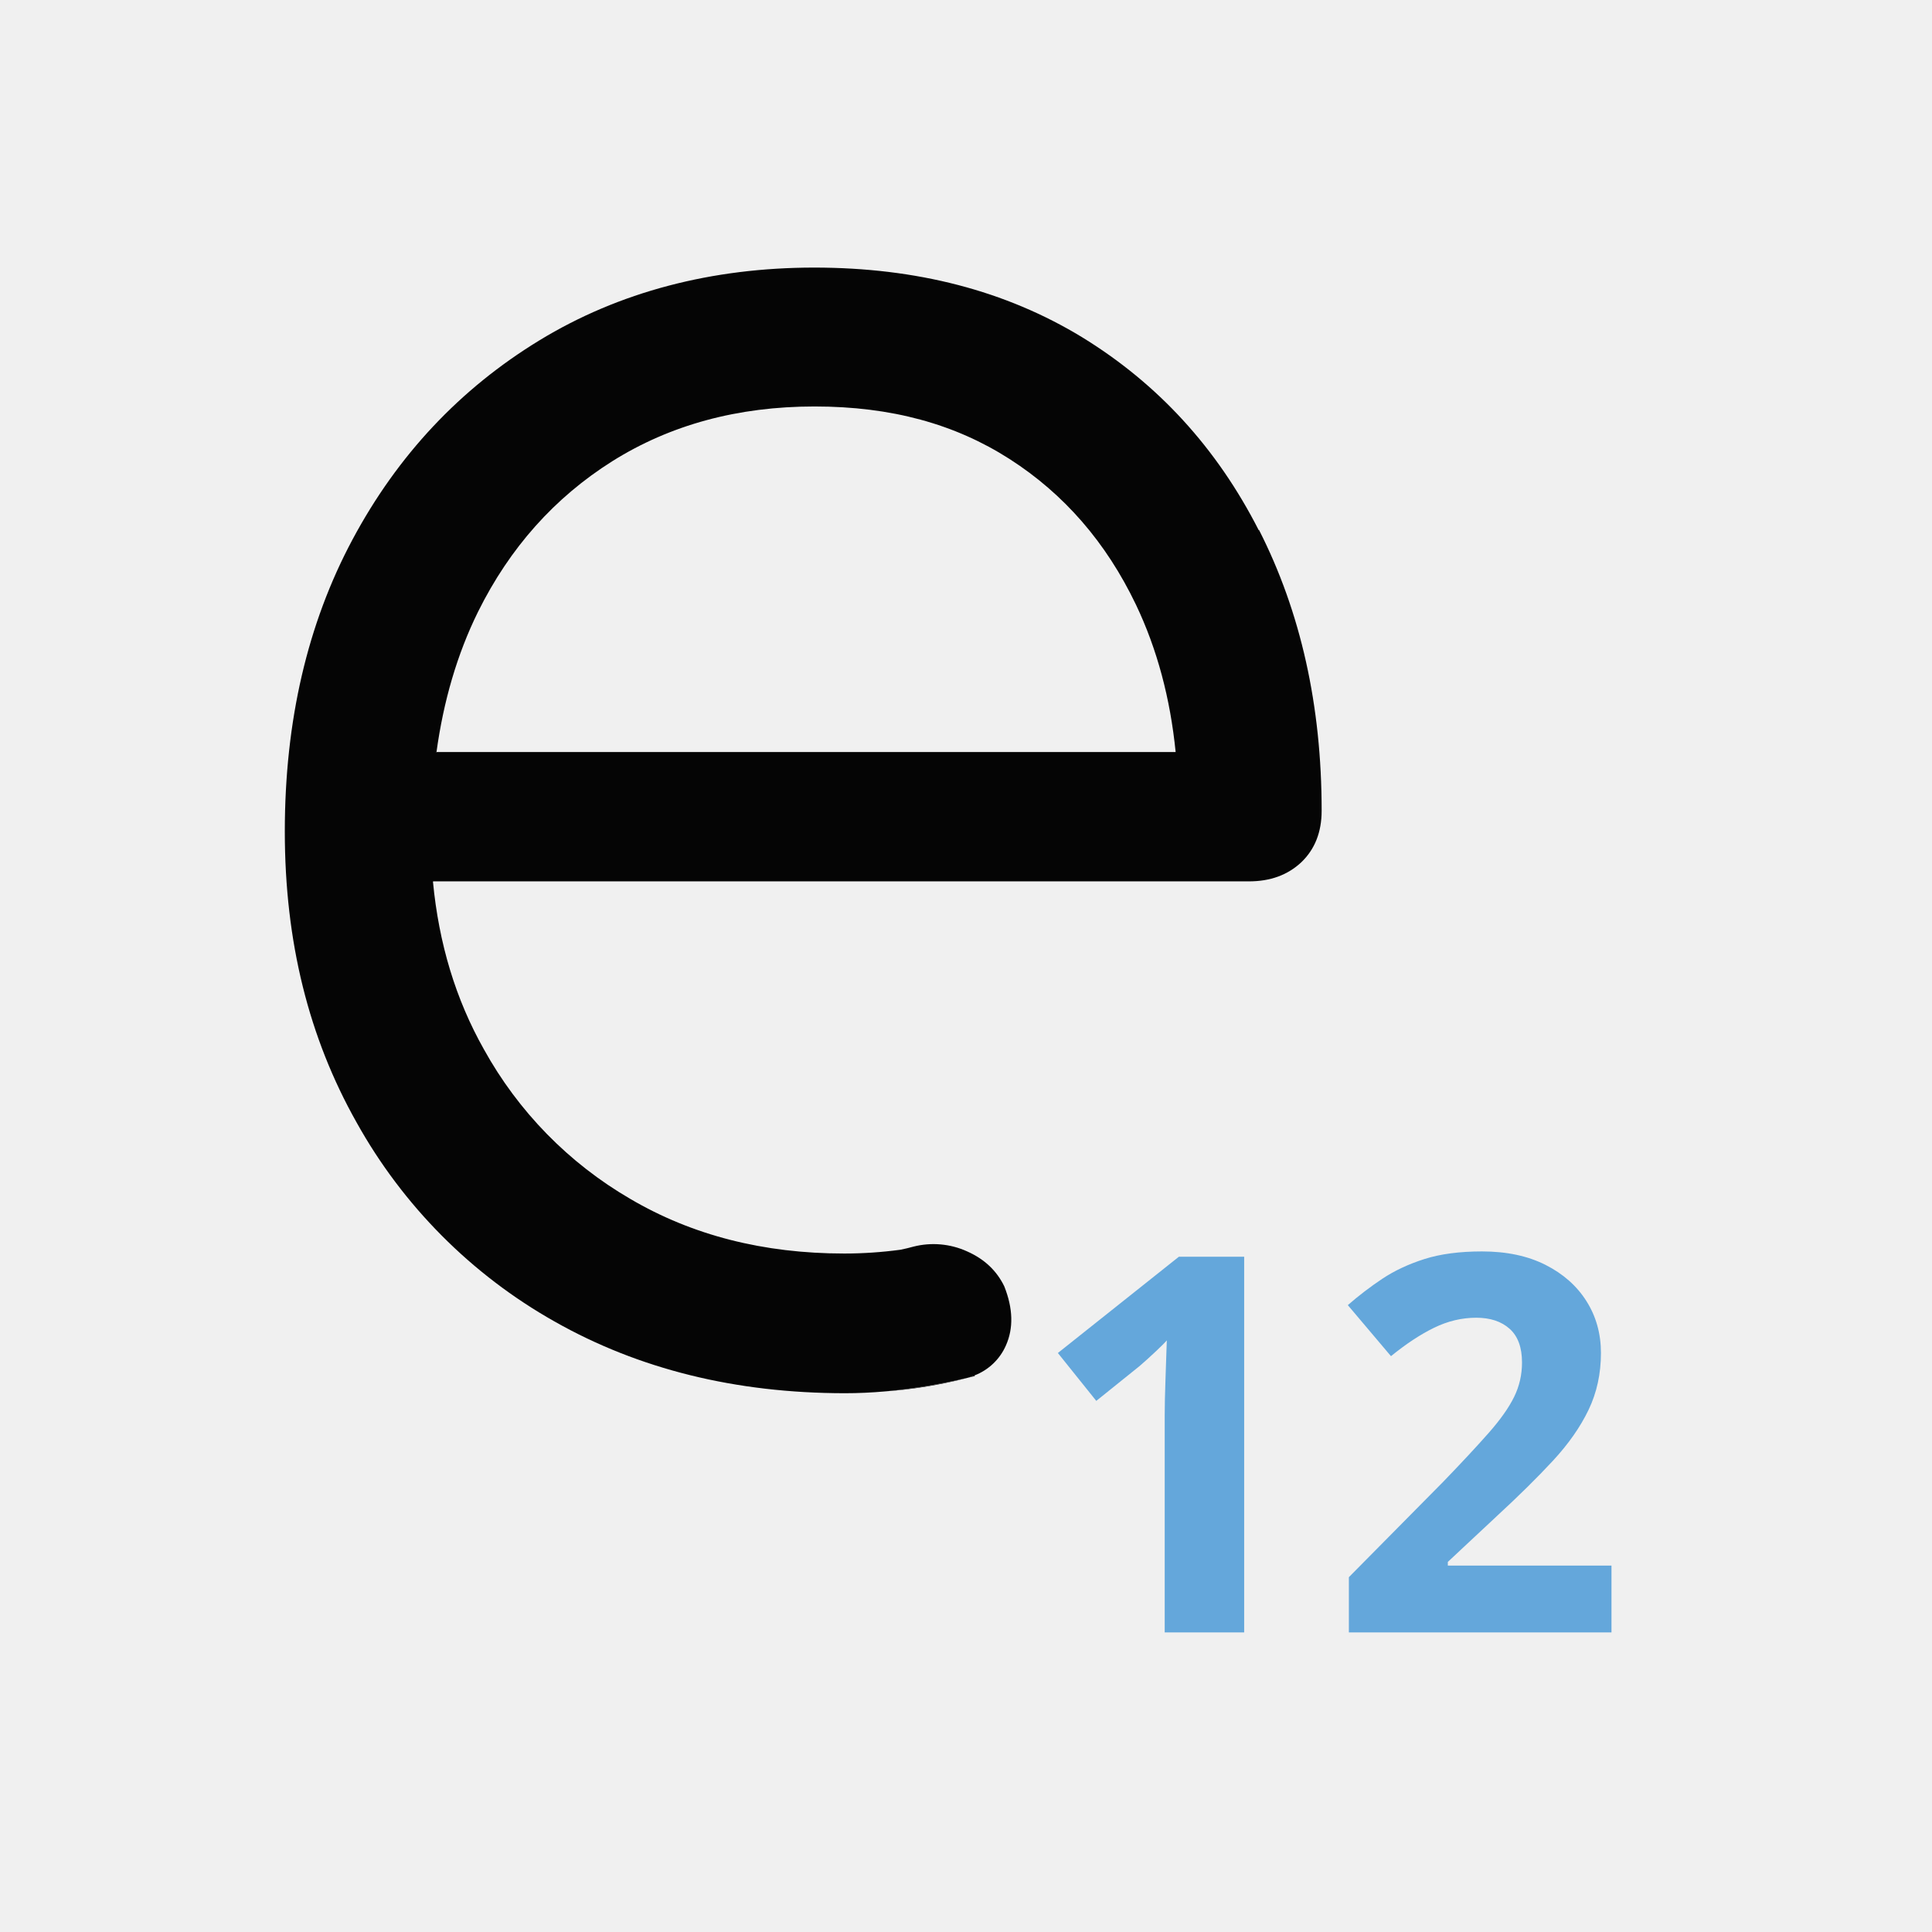
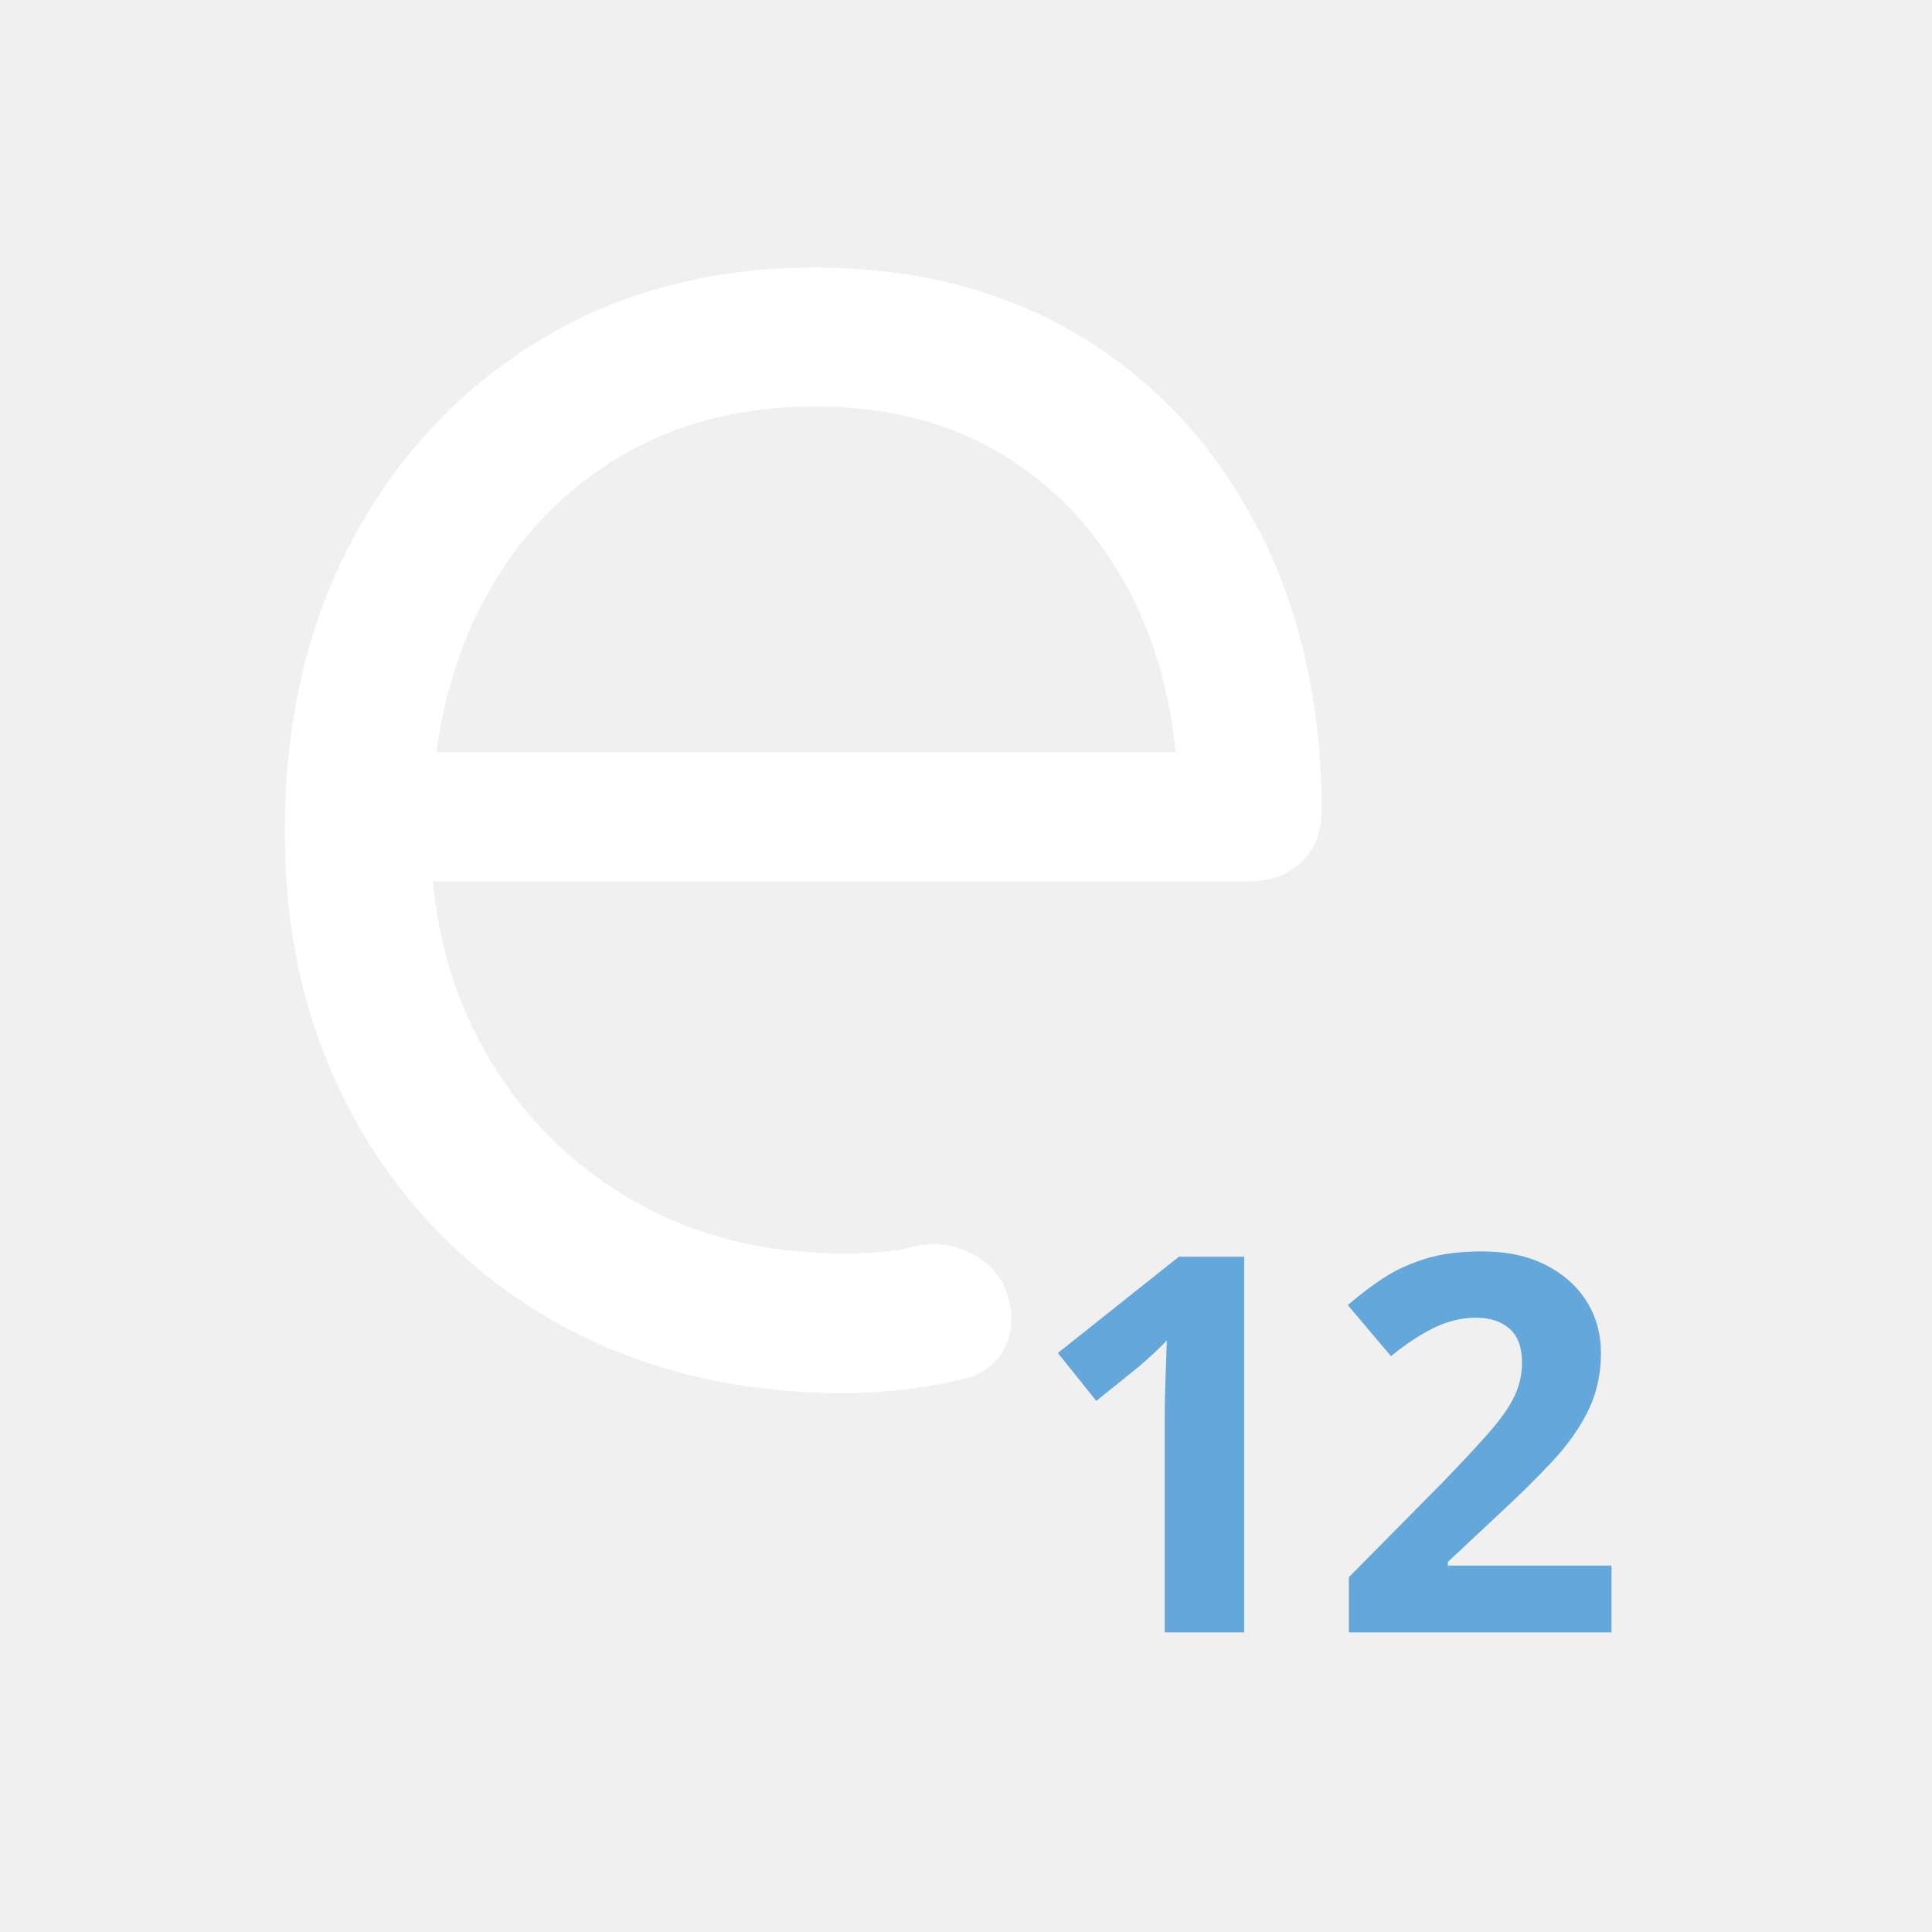
<svg xmlns="http://www.w3.org/2000/svg" id="Layer_1" data-name="Layer 1" width="1080" height="1080" viewBox="0 0 1080 1080">
  <defs>
    <style>
      .cls-1 {
-         fill: #050505;
+         fill: white;
      }

      .cls-2 {
        isolation: isolate;
        font-size: 294.17px;
        fill: #64a7db;
        font-family: Comfortaa-Bold, Comfortaa;
        font-weight: 700;
      }
    </style>
  </defs>
  <g>
    <path class="cls-1" d="M540.81,770.22c-.65.19-1.32.37-2,.54a255,255,0,0,1-43.59,7A328.4,328.4,0,0,0,540.81,770.22Z" />
    <path class="cls-1" d="M703.79,296.23l-.15.15q-35.1-68.87-98.81-107.91c-42.63-25.93-92.4-38.89-149.63-38.89S346,163.14,301.54,190.26,222.25,254.5,197.06,301.59s-37.85,101.5-37.85,163.2S172.62,580,199.3,627.39A289.21,289.21,0,0,0,310,738.73q70.65,40,162.16,40.09,11.42,0,23-1.05a328.4,328.4,0,0,0,45.59-7.54h.11a41.31,41.31,0,0,0,3.92-1.37,31.48,31.48,0,0,0,17.51-16.69q6.48-14.53-.89-33.09c-4.17-8.64-11-15.2-20.72-19.52a45.42,45.42,0,0,0-30.1-2.68q-3.58,1-7.31,1.74A235.06,235.06,0,0,1,472,700.73q-67.74,0-119.68-30.55a219.43,219.43,0,0,1-81.82-83.61c-15.79-28-25.18-59.14-28.47-93.69h0l.15-.19H698.13c12.07,0,21.75-3.58,29.36-10.73,7.45-7.16,11.32-16.69,11.32-28.77Q738.81,365.08,703.79,296.23ZM244,420.38v.14h-.14v.21h-.08v-.35H244c3.89-28.26,11.48-54.59,23.23-78.4q26.61-53.66,75.11-84.2c32.35-20.27,70-30.56,113-30.56s78.55,9.84,109,29.36,54,46.65,70.64,81.38c11.93,25,19.23,52.61,22.21,82.42Z" />
    <path class="cls-1" d="M243.89,420.52v.21h-.08v-.21Z" />
    <path class="cls-1" d="M244,420.38v.14h-.14v-.14Z" />
    <path class="cls-1" d="M544.89,768.82a1,1,0,0,1-.07.45c-1.28.32-2.57.62-3.85.92A41.31,41.31,0,0,0,544.89,768.82Z" />
  </g>
  <text class="cls-2" transform="translate(574 912.54)">12</text>
  <path class="cls-1" d="M243.89,420.38v.35h-.08v-.35Z" />
  <path class="cls-1" d="M243.89,420.53v.2h-.08v-.21Z" />
</svg>
